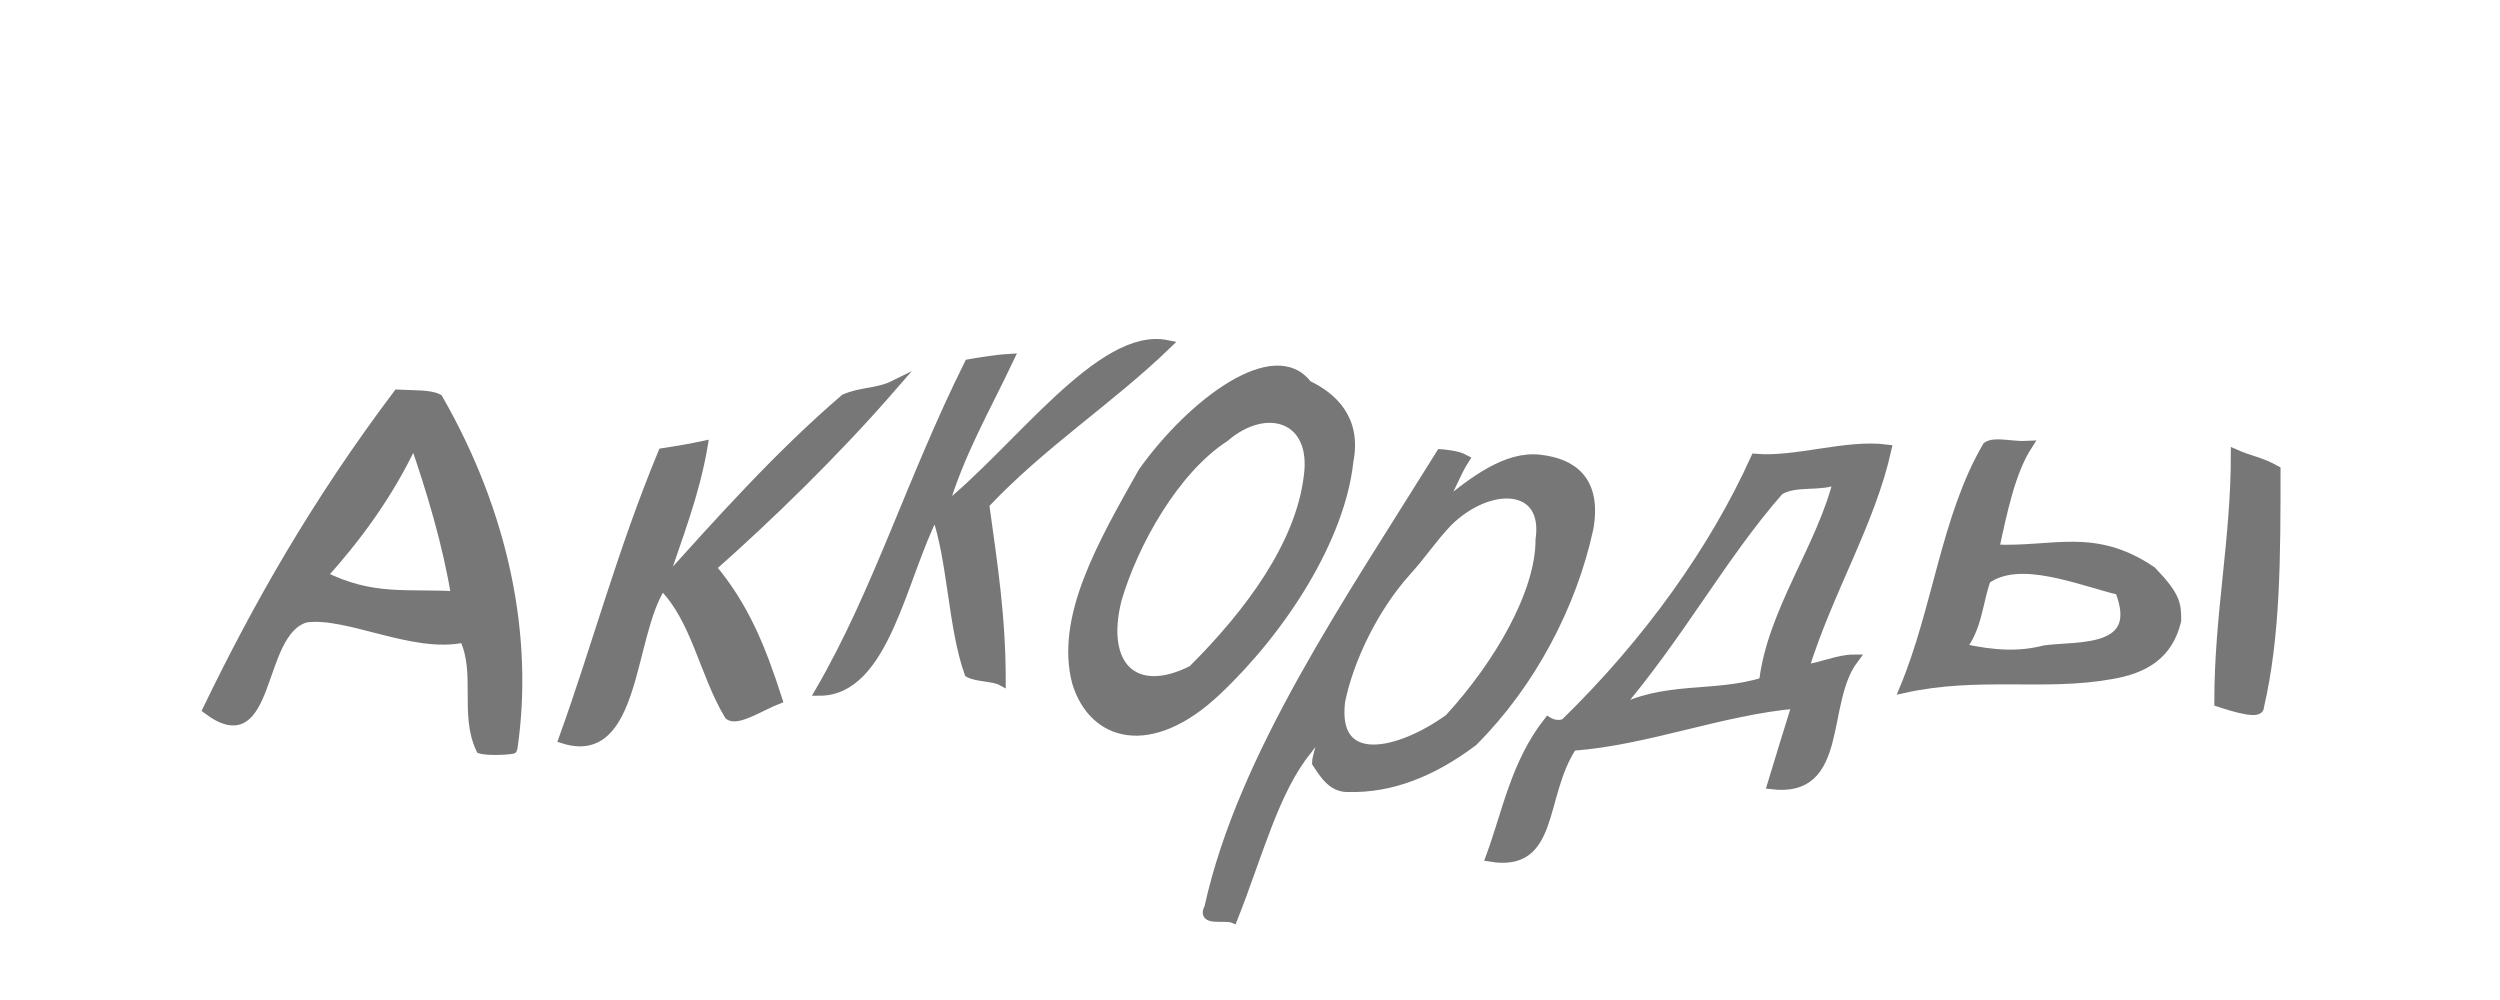
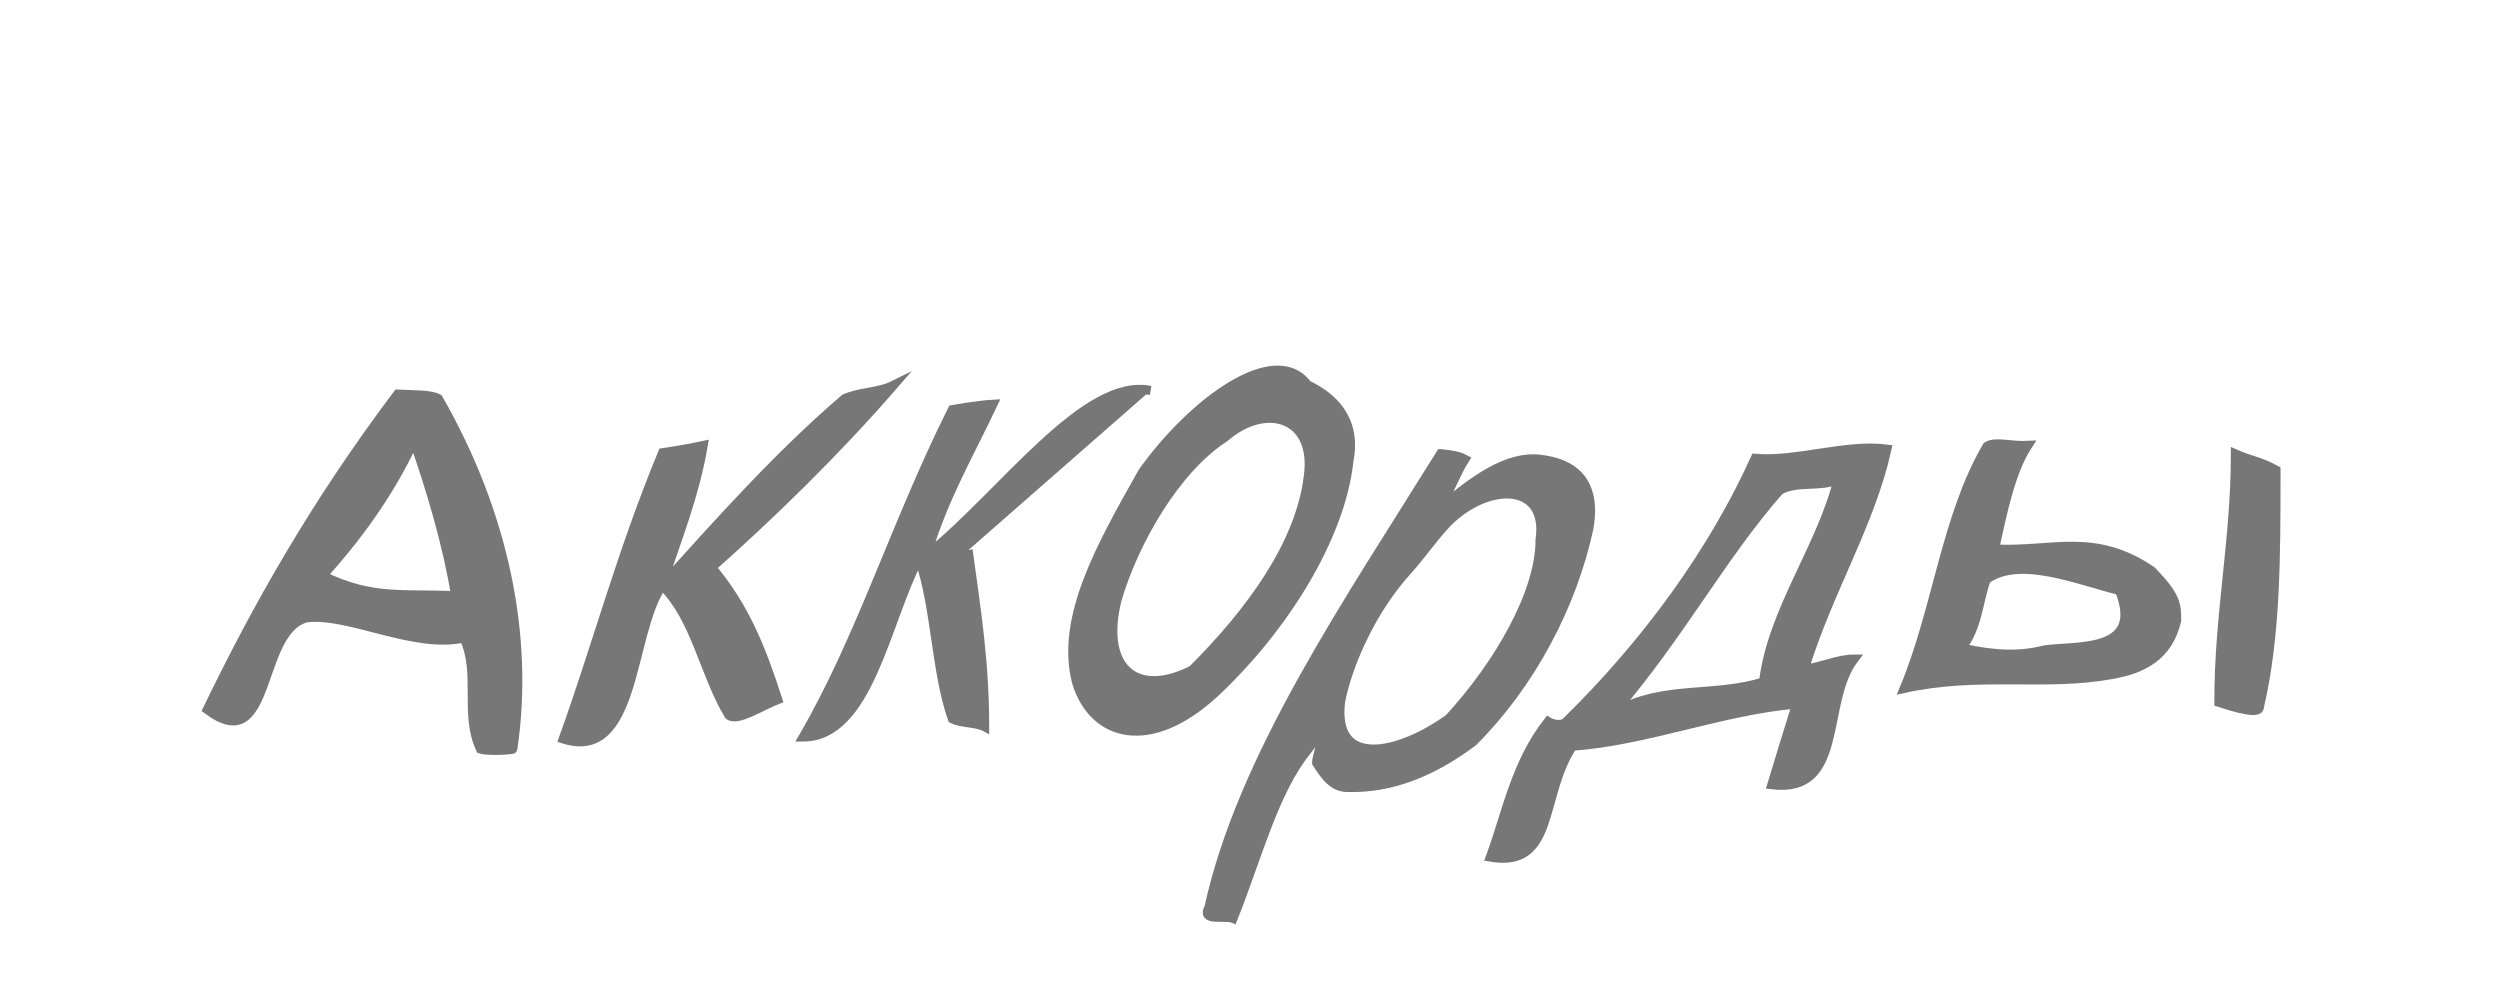
<svg xmlns="http://www.w3.org/2000/svg" width="90" height="36">
  <g style="stroke-miterlimit:10;stroke-width:1px" transform="scale(0.298 0.33) translate(10 -30)" fill="#777" stroke="#777">
    <path d="M38,73C28,85,21,96.2,15,107.4c8,5.4,6-8.5,12-10c5-0.6,13,3.4,19,2.2c2,3.8,0,8.3,2,12.1c1,0.3,4,0.1,4,0c2-12.2-1-25.6-9-38.2C42,73,40,73.1,38,73L38,73z M29,92.8c4-4,8-8.8,11-14.6c2,5.2,4,11.2,5,16.8C39,94.7,35,95.5,29,92.8L29,92.8z" />
    <path d="M98,72c-2,0.9-4,0.7-6,1.5c-8,6.2-15,13.3-22,20.3c2-5.4,4-9.9,5-15.2c-2,0.4-5,0.8-5,0.8c-5,10.9-8,21.2-12,31.2c9,2.6,8-11.3,12-16.7c4,3.6,5,9.6,8,14.1c1,0.8,4-1,6-1.7c-2-5.6-4-10.1-8-14.4C83,86.3,91,79.3,98,72L98,72z" />
-     <path d="M131,67.6c-8-1.5-18,11.4-27,17.9c2-6.1,5-10.7,8-16.4c-2,0.1-5,0.6-5,0.6c-7,12.7-11,24.8-18,35.7c8,0,10-12.5,14-19.4c2,5.1,2,12.3,4,17.4c1,0.5,3,0.4,4,0.9c0-7.1-1-12.7-2-19.3C116,78.3,124,73.7,131,67.6L131,67.6z" />
+     <path d="M129,72.6c-8-1.5-18,11.4-27,17.9c2-6.1,5-10.7,8-16.4c-2,0.1-5,0.6-5,0.6c-7,12.7-11,24.8-18,35.7c8,0,10-12.5,14-19.4c2,5.1,2,12.3,4,17.4c1,0.5,3,0.4,4,0.9c0-7.1-1-12.7-2-19.3C116,78.3,124,73.7" />
    <path d="M148,72c-4-4.8-14,1.9-20,9.5c-5,8-10,15.9-8,22.9c2,6,9,7.8,17,1c8-6.8,15-16.7,16-25.1C154,75.7,151,73.3,148,72L148,72z M134,103.1c-7,3.2-11-0.5-9-7.7c2-6.2,7-14.2,13-17.7c5-3.9,11-2.2,10,4.3C147,89.4,141,96.8,134,103.1C134,103.1,134,103.1,134,103.1z" />
    <path d="M176,80.1c-4-0.4-8,2.3-12,5.3c1-1.5,2-3.9,3-5.3c-1-0.5-3-0.6-3-0.6c-11,16-24,33-28,49.5c-1,1.6,2,0.8,3,1.2c3-6.8,5-14,9-18.4c3-3.7,1,0.4,1,1.4c1,1.4,2,2.8,4,2.7c5,0.1,10-1.6,15-5c7-6.3,12-14.9,14-23.3C183,82.4,180,80.5,176,80.1L176,80.1z M165,108.4c-6,3.9-14,5.6-13-1.9c1-4.5,4-10.2,8-14.2c2-2,3-3.5,5-5.4c5-4.4,12-4.2,11,2C176,94.7,171,102.5,165,108.4L165,108.4z" />
    <path d="M218,79c-5-0.6-11,1.4-16,1c-5,10-13,20.1-23,28.9c-1,0.4-2-0.2-2-0.2c-4,4.6-5,9.9-7,14.8c8,1.2,6-6.6,10-12.1c9-0.6,18-3.9,27-4.6c-1,2.9-2,5.8-3,8.8c9,1,6-8.9,10-13.7c-2,0-4,0.9-6,1.1C211,94.3,216,87.1,218,79L218,79z M203,104.4c-6,1.7-12,0.3-18,3.3c8-8.4,13-17,20-24.2c2-1.1,5-0.3,7-1.2C210,89.7,204,96.7,203,104.4L203,104.4z" />
    <path d="M260,79.5c0,9.5-2,17.5-2,27.1c2,0.6,5,1.4,5,0.5c2-7.8,2-16.3,2-25.8C263,80.3,262,80.3,260,79.5C260,79.5,260,79.5,260,79.5z" />
    <path d="M250,92.3c-7-4.3-12-2.1-19-2.4c1-4.2,2-8.5,4-11.3c-2,0.1-4-0.5-5,0.1c-5,7.7-6,17.7-10,26.4c9-1.8,17-0.2,25-1.5c4-0.6,7-2.1,8-5.9C253,96,253,95.1,250,92.3C250,92.3,250,92.3,250,92.3z M237,100.9c-3,0.7-6,0.6-10-0.2c2-2.3,2-5,3-7.5c4-2.6,11,0.1,16,1.2C249,101.3,241,100.4,237,100.9L237,100.9z" />
  </g>
</svg>
